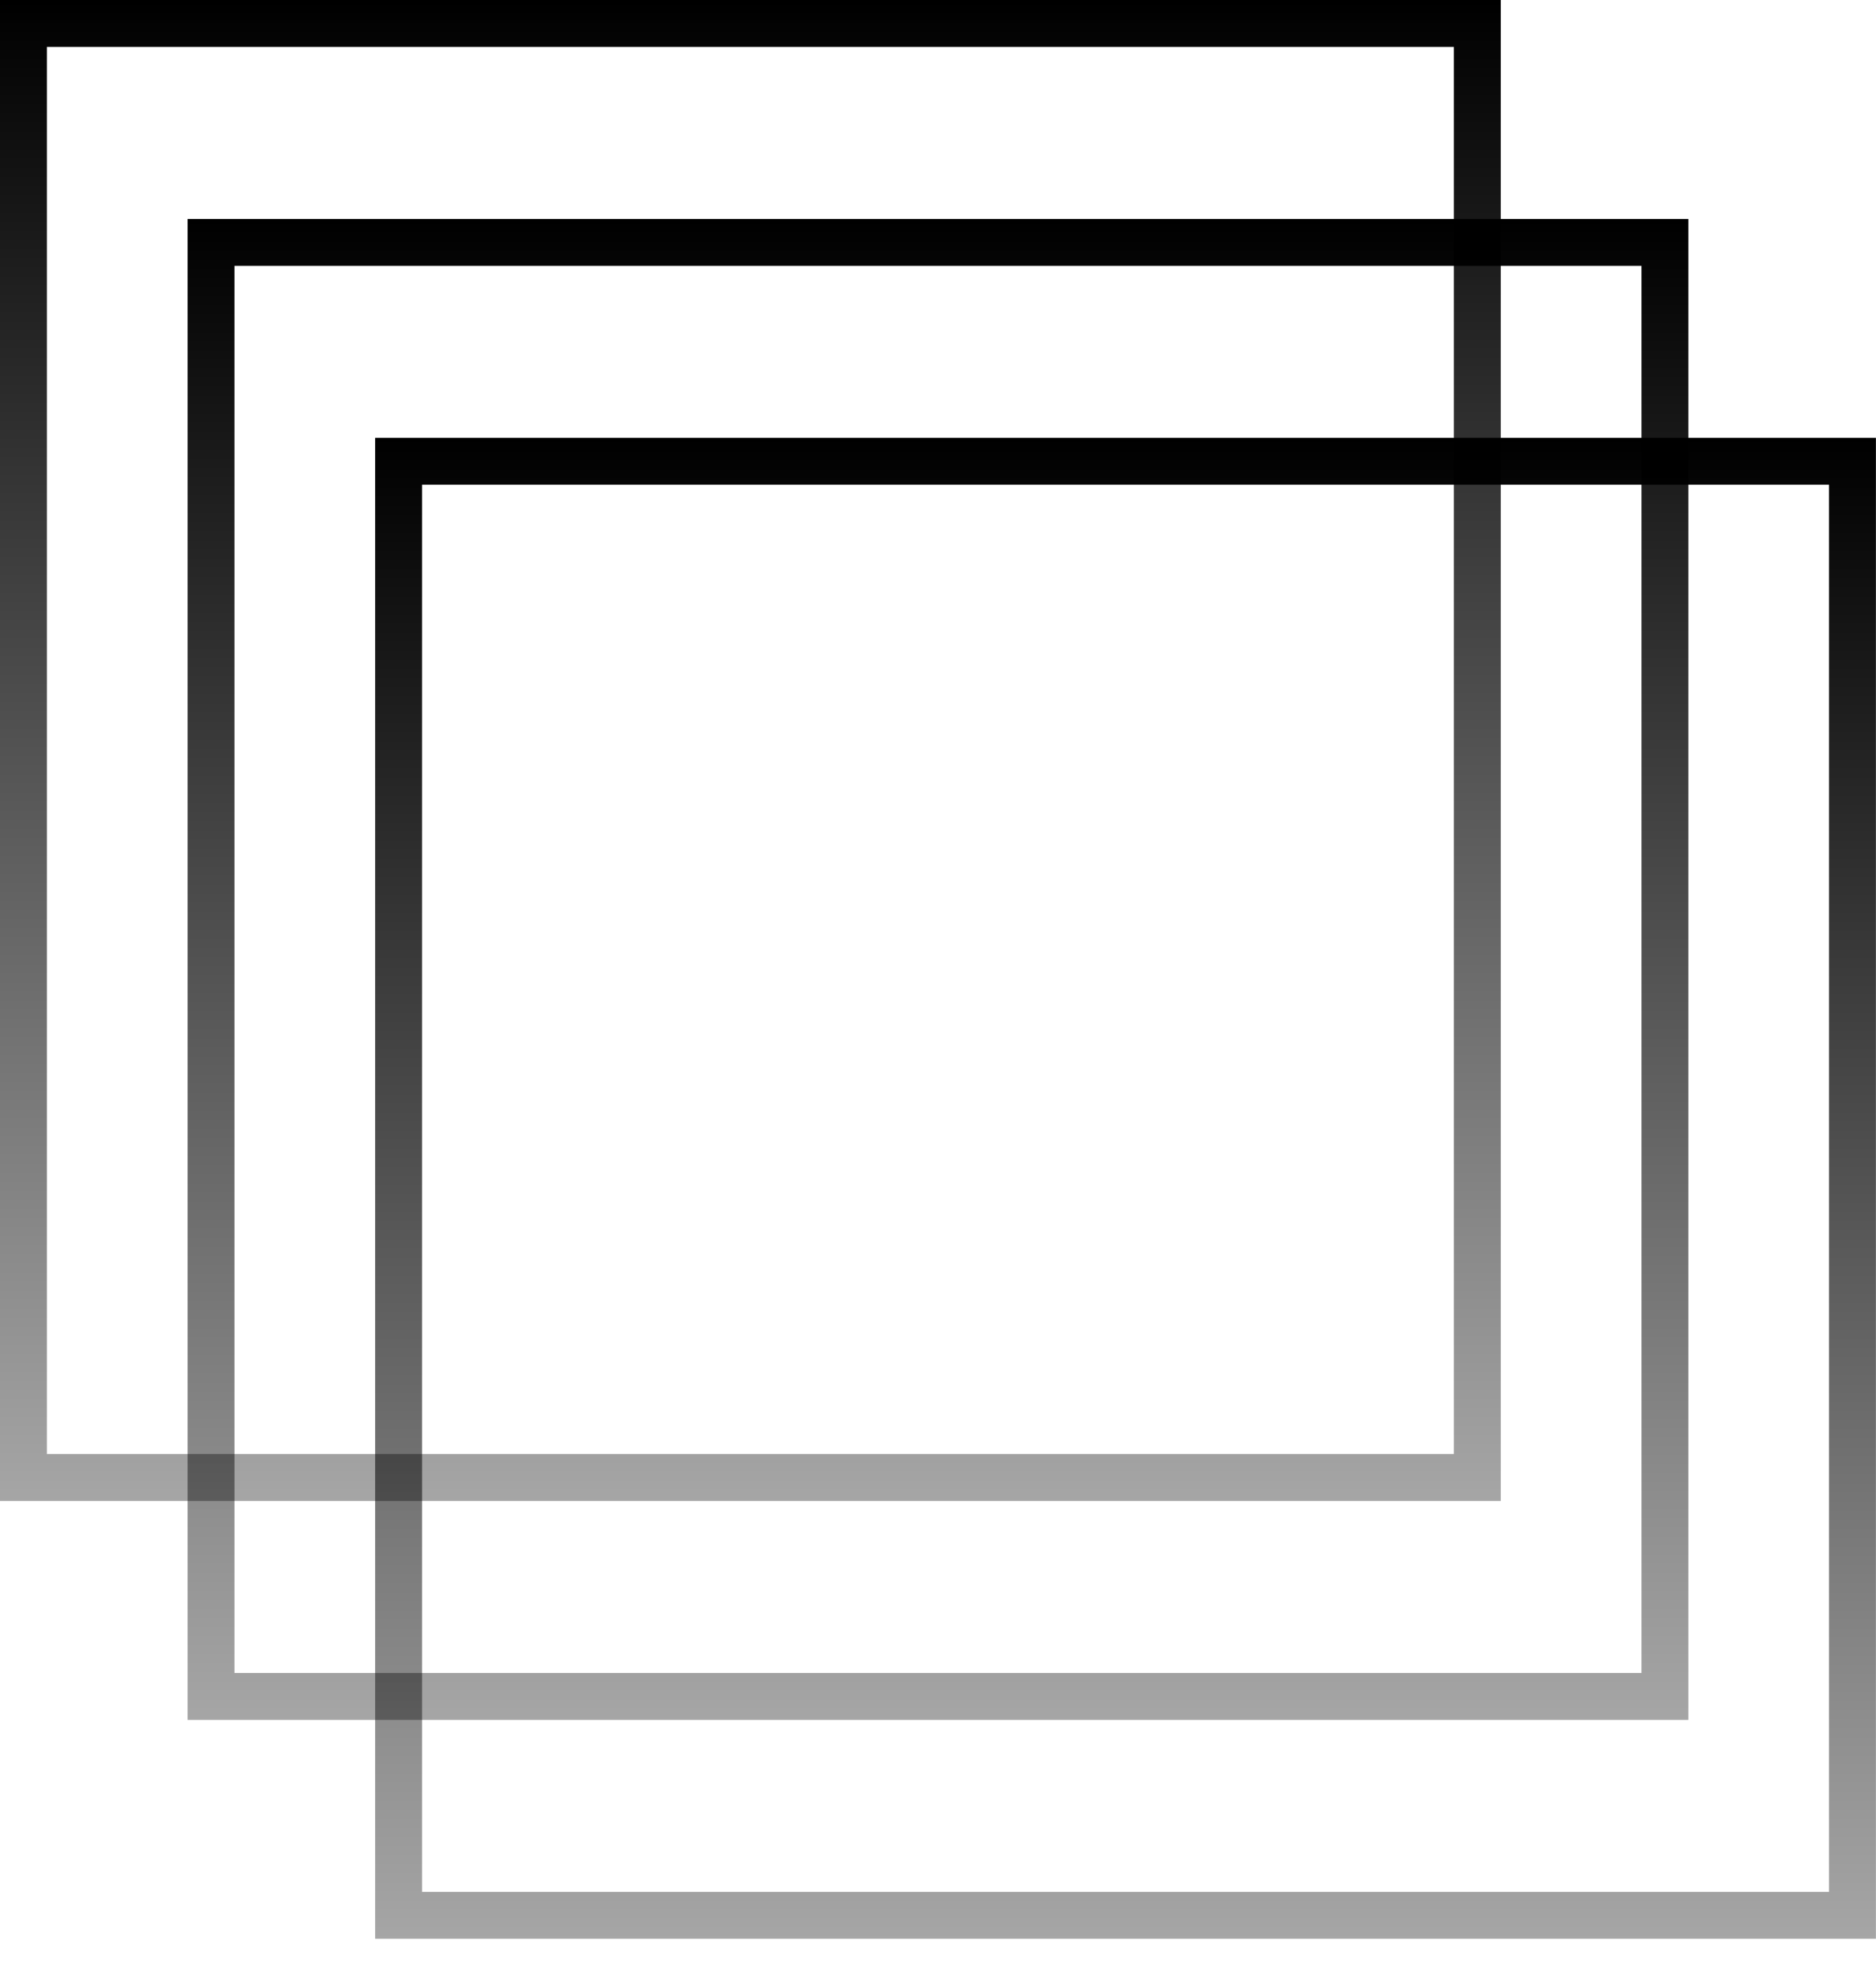
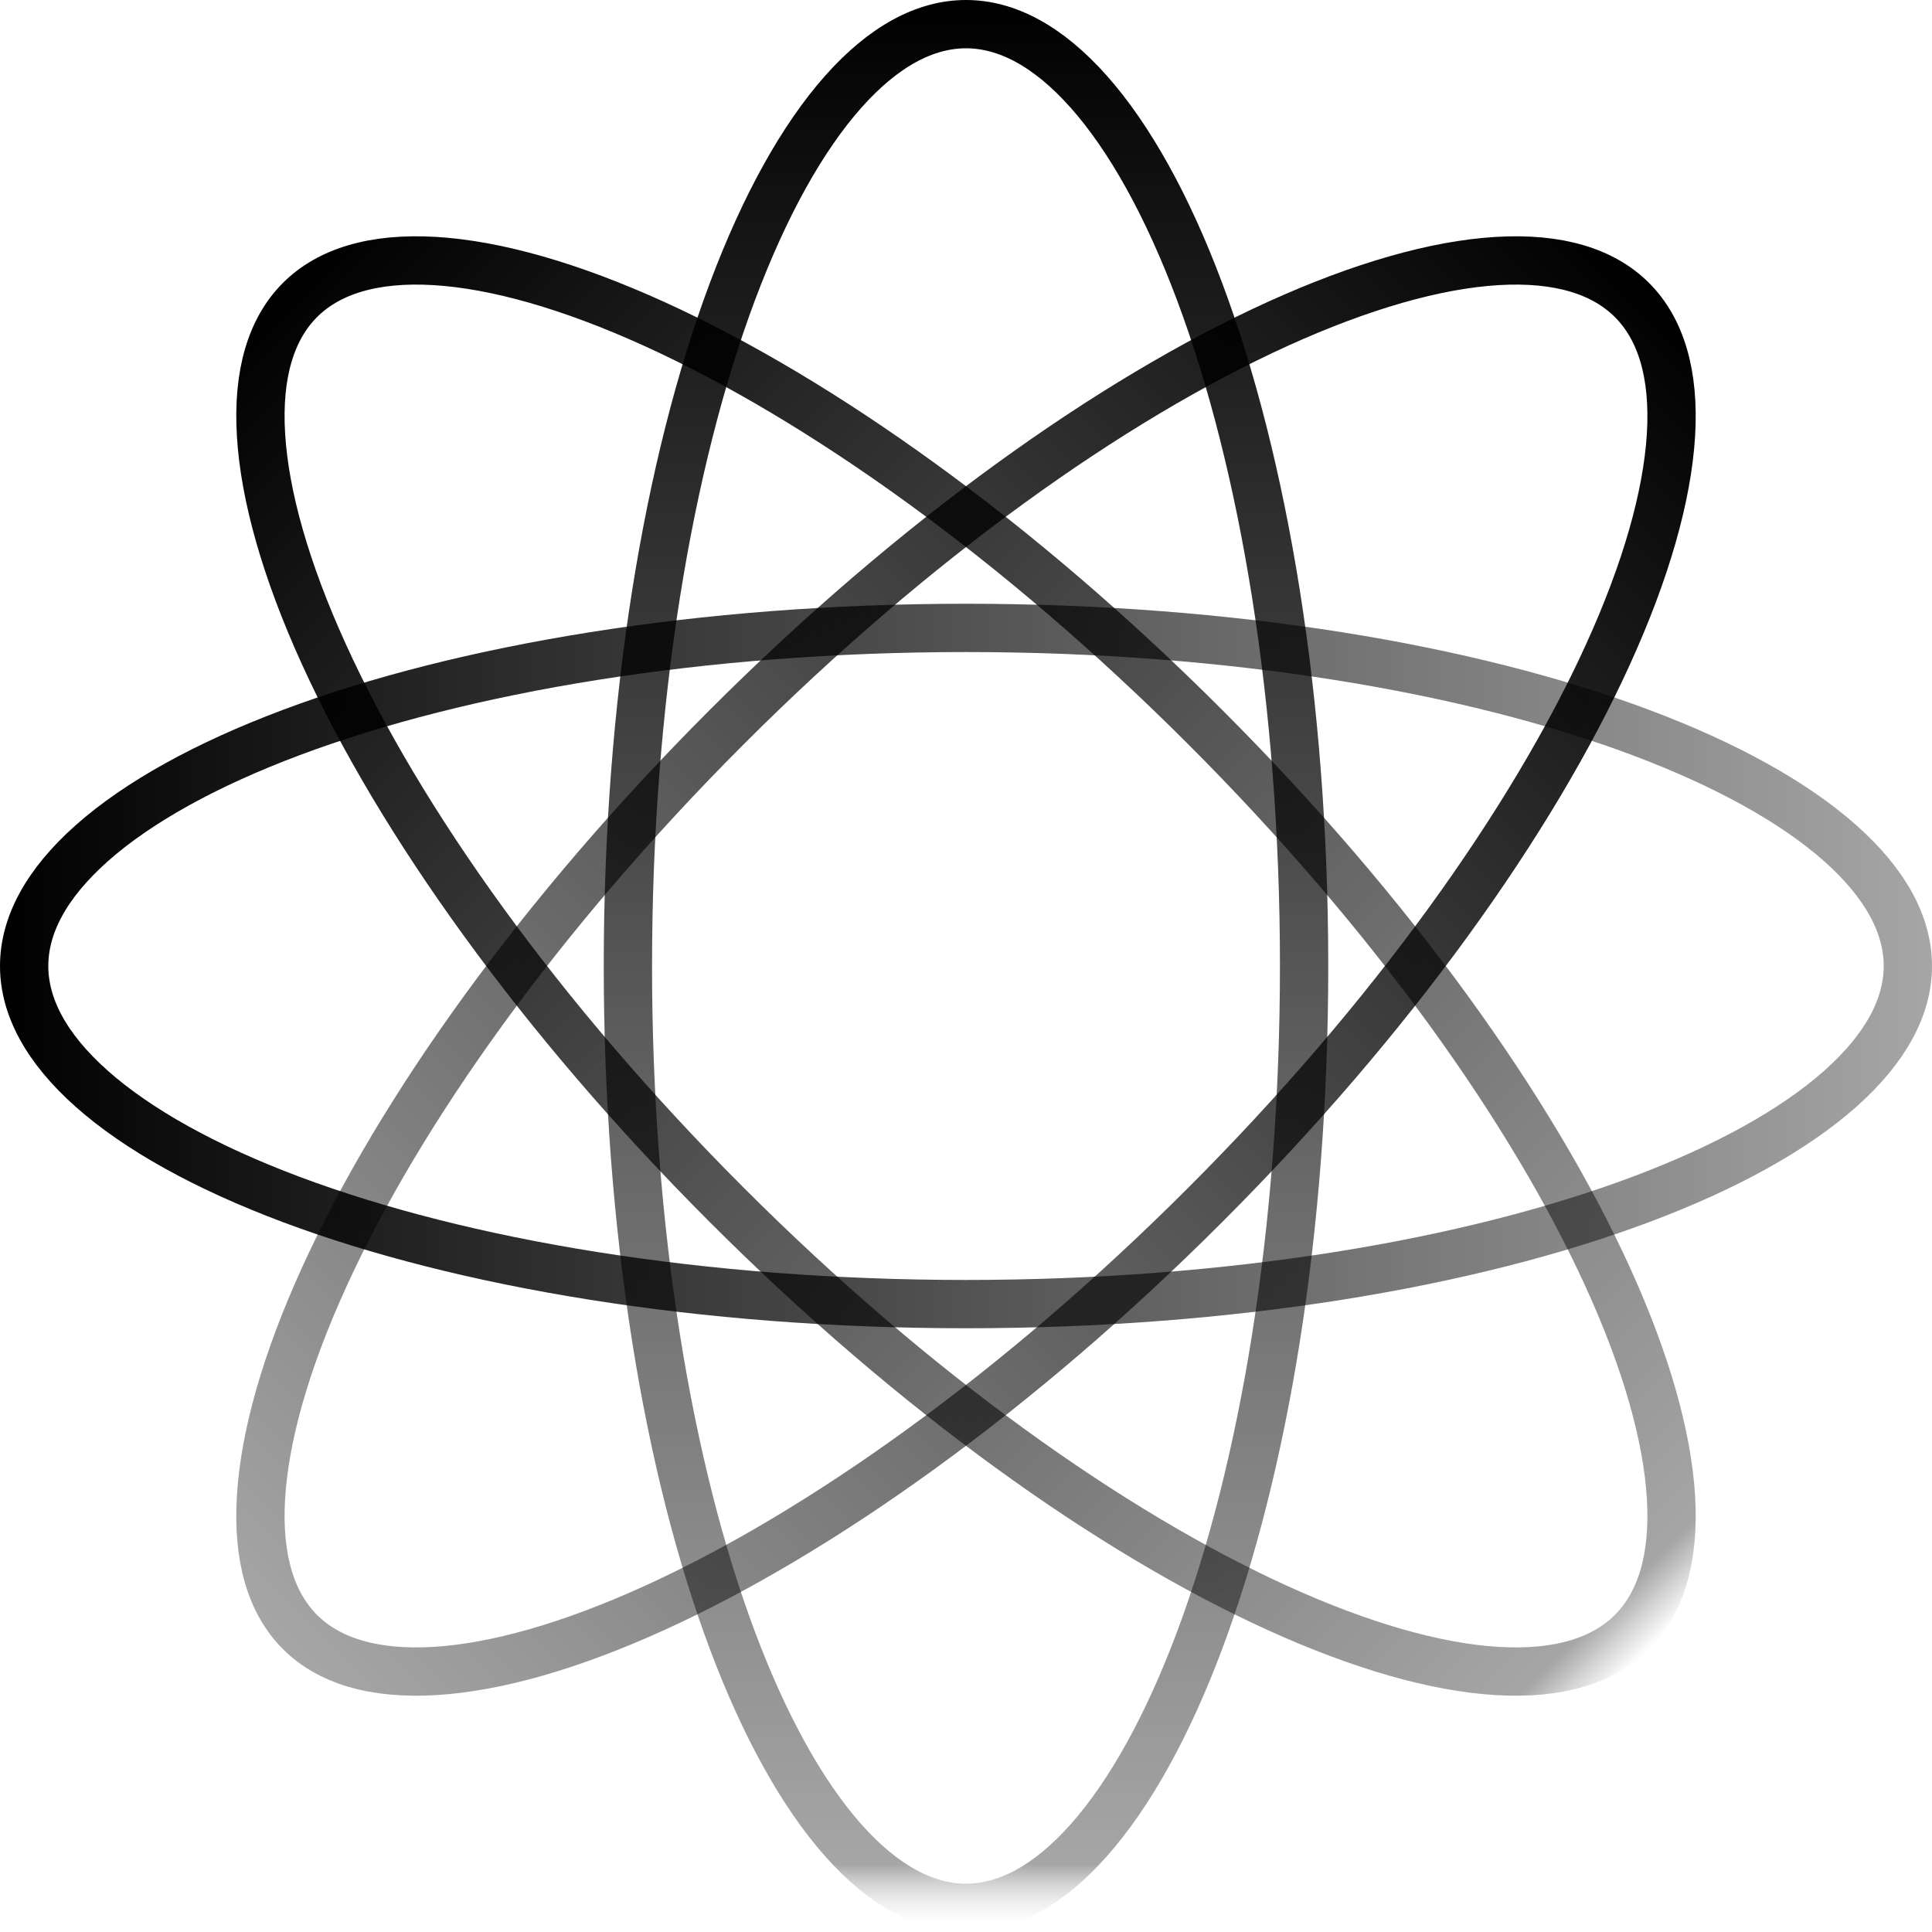
- <svg xmlns="http://www.w3.org/2000/svg" width="40" height="42" viewBox="0 0 40 42" fill="none">
-   <rect x="0.5" y="0.5" width="31" height="31" stroke="url(#paint0_linear_871_18647)" />
-   <rect x="-0.5" y="0.5" width="31" height="31" transform="matrix(-1 0 0 1 35 4.66801)" stroke="url(#paint1_linear_871_18647)" />
-   <rect x="8.499" y="9.834" width="31" height="31" stroke="url(#paint2_linear_871_18647)" />
+ <svg xmlns="http://www.w3.org/2000/svg" width="40" height="40" viewBox="0 0 40 40" fill="none">
+   <path d="M27 20C27 25.479 26.166 30.417 24.835 33.967C24.169 35.743 23.387 37.147 22.545 38.097C21.702 39.047 20.841 39.5 20 39.5C19.159 39.5 18.298 39.047 17.455 38.097C16.613 37.147 15.831 35.743 15.165 33.967C13.834 30.417 13 25.479 13 20C13 14.521 13.834 9.583 15.165 6.033C15.831 4.257 16.613 2.853 17.455 1.903C18.298 0.953 19.159 0.5 20 0.5C20.841 0.5 21.702 0.953 22.545 1.903C23.387 2.853 24.169 4.257 24.835 6.033C26.166 9.583 27 14.521 27 20Z" stroke="url(#paint0_linear_2342_49570)" />
+   <path d="M20 13C25.479 13 30.417 13.834 33.967 15.165C35.743 15.831 37.147 16.613 38.097 17.455C39.047 18.298 39.5 19.159 39.5 20C39.5 20.841 39.047 21.702 38.097 22.545C37.147 23.387 35.743 24.169 33.967 24.835C30.417 26.166 25.479 27 20 27C14.521 27 9.583 26.166 6.033 24.835C4.257 24.169 2.853 23.387 1.903 22.545C0.953 21.702 0.5 20.841 0.5 20C0.5 19.159 0.953 18.298 1.903 17.455C2.853 16.613 4.257 15.831 6.033 15.165C9.583 13.834 14.521 13 20 13Z" stroke="url(#paint1_linear_2342_49570)" />
+   <path d="M24.949 15.05C28.823 18.924 31.725 23.005 33.294 26.457C34.08 28.184 34.519 29.729 34.596 30.997C34.672 32.265 34.383 33.194 33.788 33.789C33.193 34.383 32.264 34.672 30.996 34.596C29.729 34.52 28.184 34.08 26.456 33.295C23.005 31.726 18.924 28.824 15.05 24.95C11.176 21.076 8.274 16.995 6.705 13.543C5.919 11.816 5.48 10.271 5.404 9.004C5.327 7.735 5.616 6.806 6.211 6.211C6.806 5.617 7.735 5.328 9.003 5.404C10.27 5.48 11.815 5.92 13.543 6.705C16.994 8.274 21.075 11.176 24.949 15.05Z" stroke="url(#paint2_linear_2342_49570)" />
+   <path d="M6.211 33.789C5.616 33.194 5.327 32.265 5.404 30.997C5.48 29.729 5.919 28.184 6.705 26.457C8.274 23.005 11.176 18.924 15.05 15.05C18.924 11.176 23.005 8.274 26.456 6.705C28.184 5.92 29.729 5.48 30.996 5.404C32.264 5.328 33.193 5.617 33.788 6.211C34.383 6.806 34.672 7.735 34.596 9.004C34.519 10.271 34.08 11.816 33.294 13.543C31.725 16.995 28.823 21.076 24.949 24.95C21.075 28.824 16.994 31.726 13.543 33.295C11.815 34.08 10.27 34.52 9.003 34.596C7.735 34.672 6.806 34.383 6.211 33.789Z" stroke="url(#paint3_linear_2342_49570)" />
  <defs>
-     <linearGradient id="paint0_linear_871_18647" x1="16" y1="0" x2="16" y2="32" gradientUnits="userSpaceOnUse">
+     <linearGradient id="paint0_linear_2342_49570" x1="20" y1="0" x2="20" y2="40" gradientUnits="userSpaceOnUse">
+       <stop />
+       <stop offset="0.965" stop-opacity="0.35" />
+       <stop offset="1" stop-color="white" stop-opacity="0" />
+     </linearGradient>
+     <linearGradient id="paint1_linear_2342_49570" x1="0" y1="20" x2="40" y2="20" gradientUnits="userSpaceOnUse">
      <stop />
      <stop offset="1" stop-opacity="0.35" />
    </linearGradient>
-     <linearGradient id="paint1_linear_871_18647" x1="16" y1="0" x2="16" y2="32" gradientUnits="userSpaceOnUse">
+     <linearGradient id="paint2_linear_2342_49570" x1="5.857" y1="5.858" x2="34.142" y2="34.142" gradientUnits="userSpaceOnUse">
      <stop />
-       <stop offset="1" stop-opacity="0.35" />
+       <stop offset="0.97" stop-opacity="0.35" />
+       <stop offset="1" stop-opacity="0" />
    </linearGradient>
-     <linearGradient id="paint2_linear_871_18647" x1="23.999" y1="9.334" x2="23.999" y2="41.334" gradientUnits="userSpaceOnUse">
+     <linearGradient id="paint3_linear_2342_49570" x1="34.142" y1="5.858" x2="5.857" y2="34.142" gradientUnits="userSpaceOnUse">
      <stop />
      <stop offset="1" stop-opacity="0.35" />
    </linearGradient>
  </defs>
</svg>
